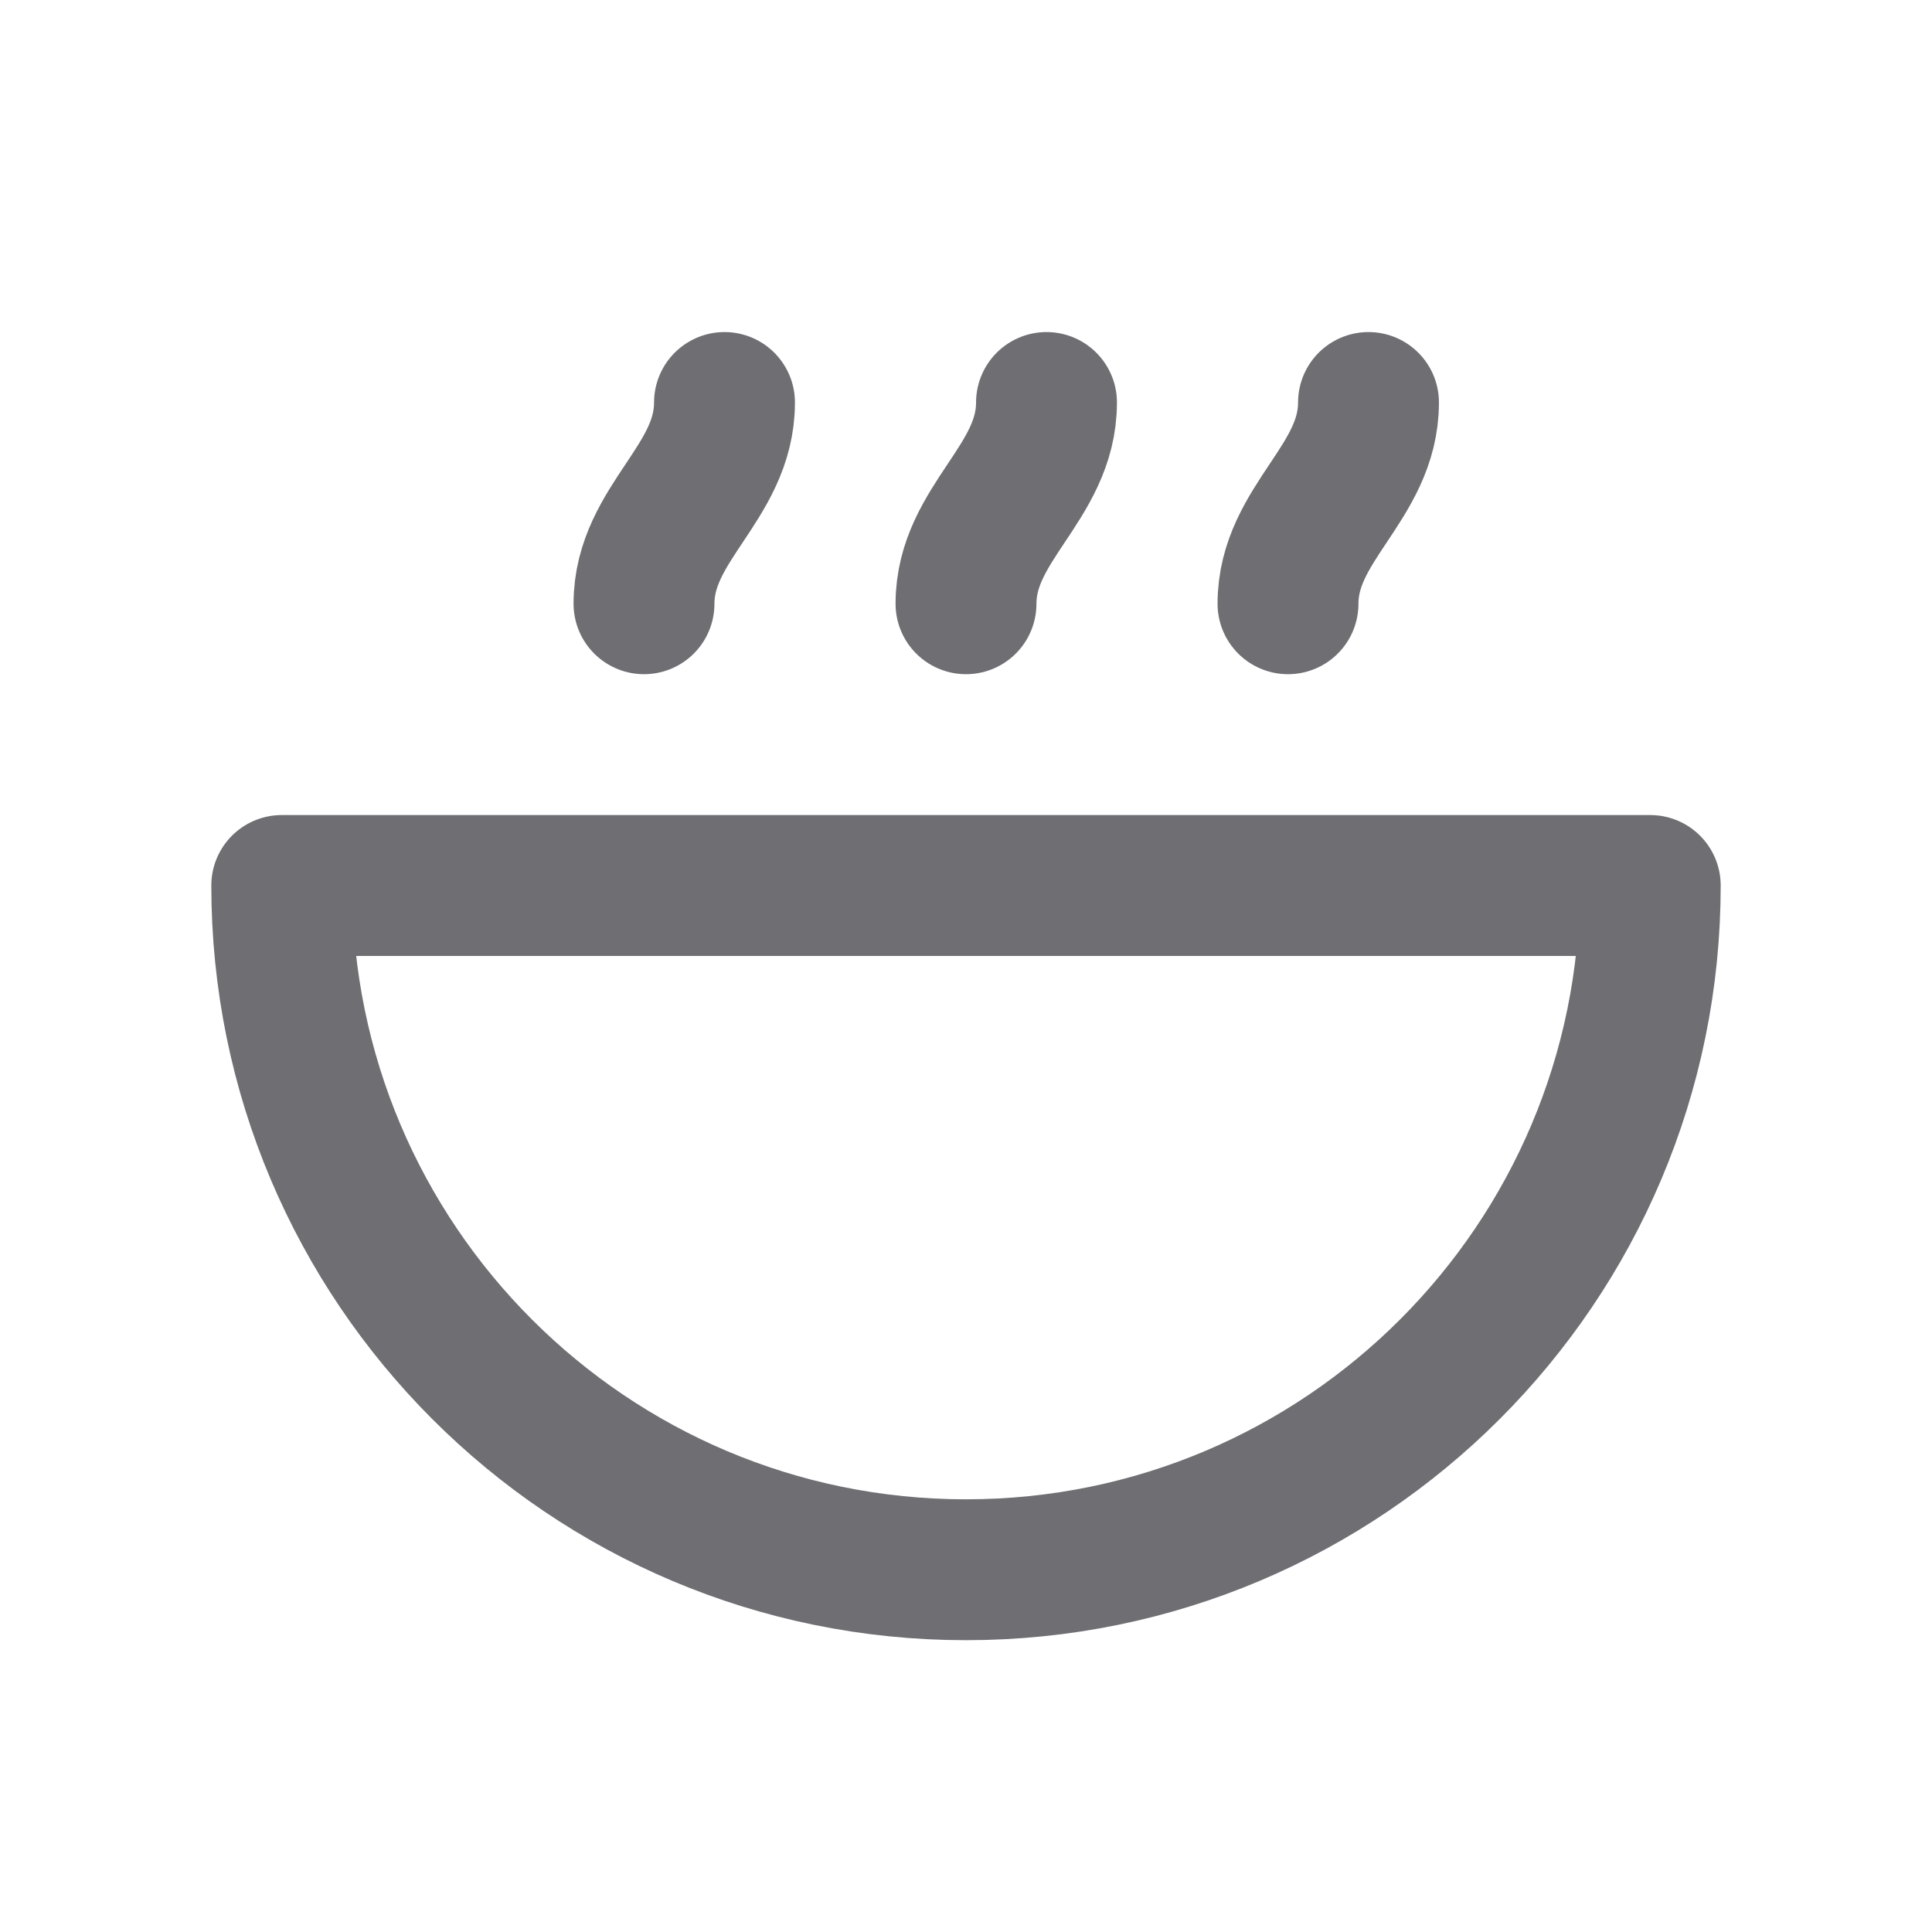
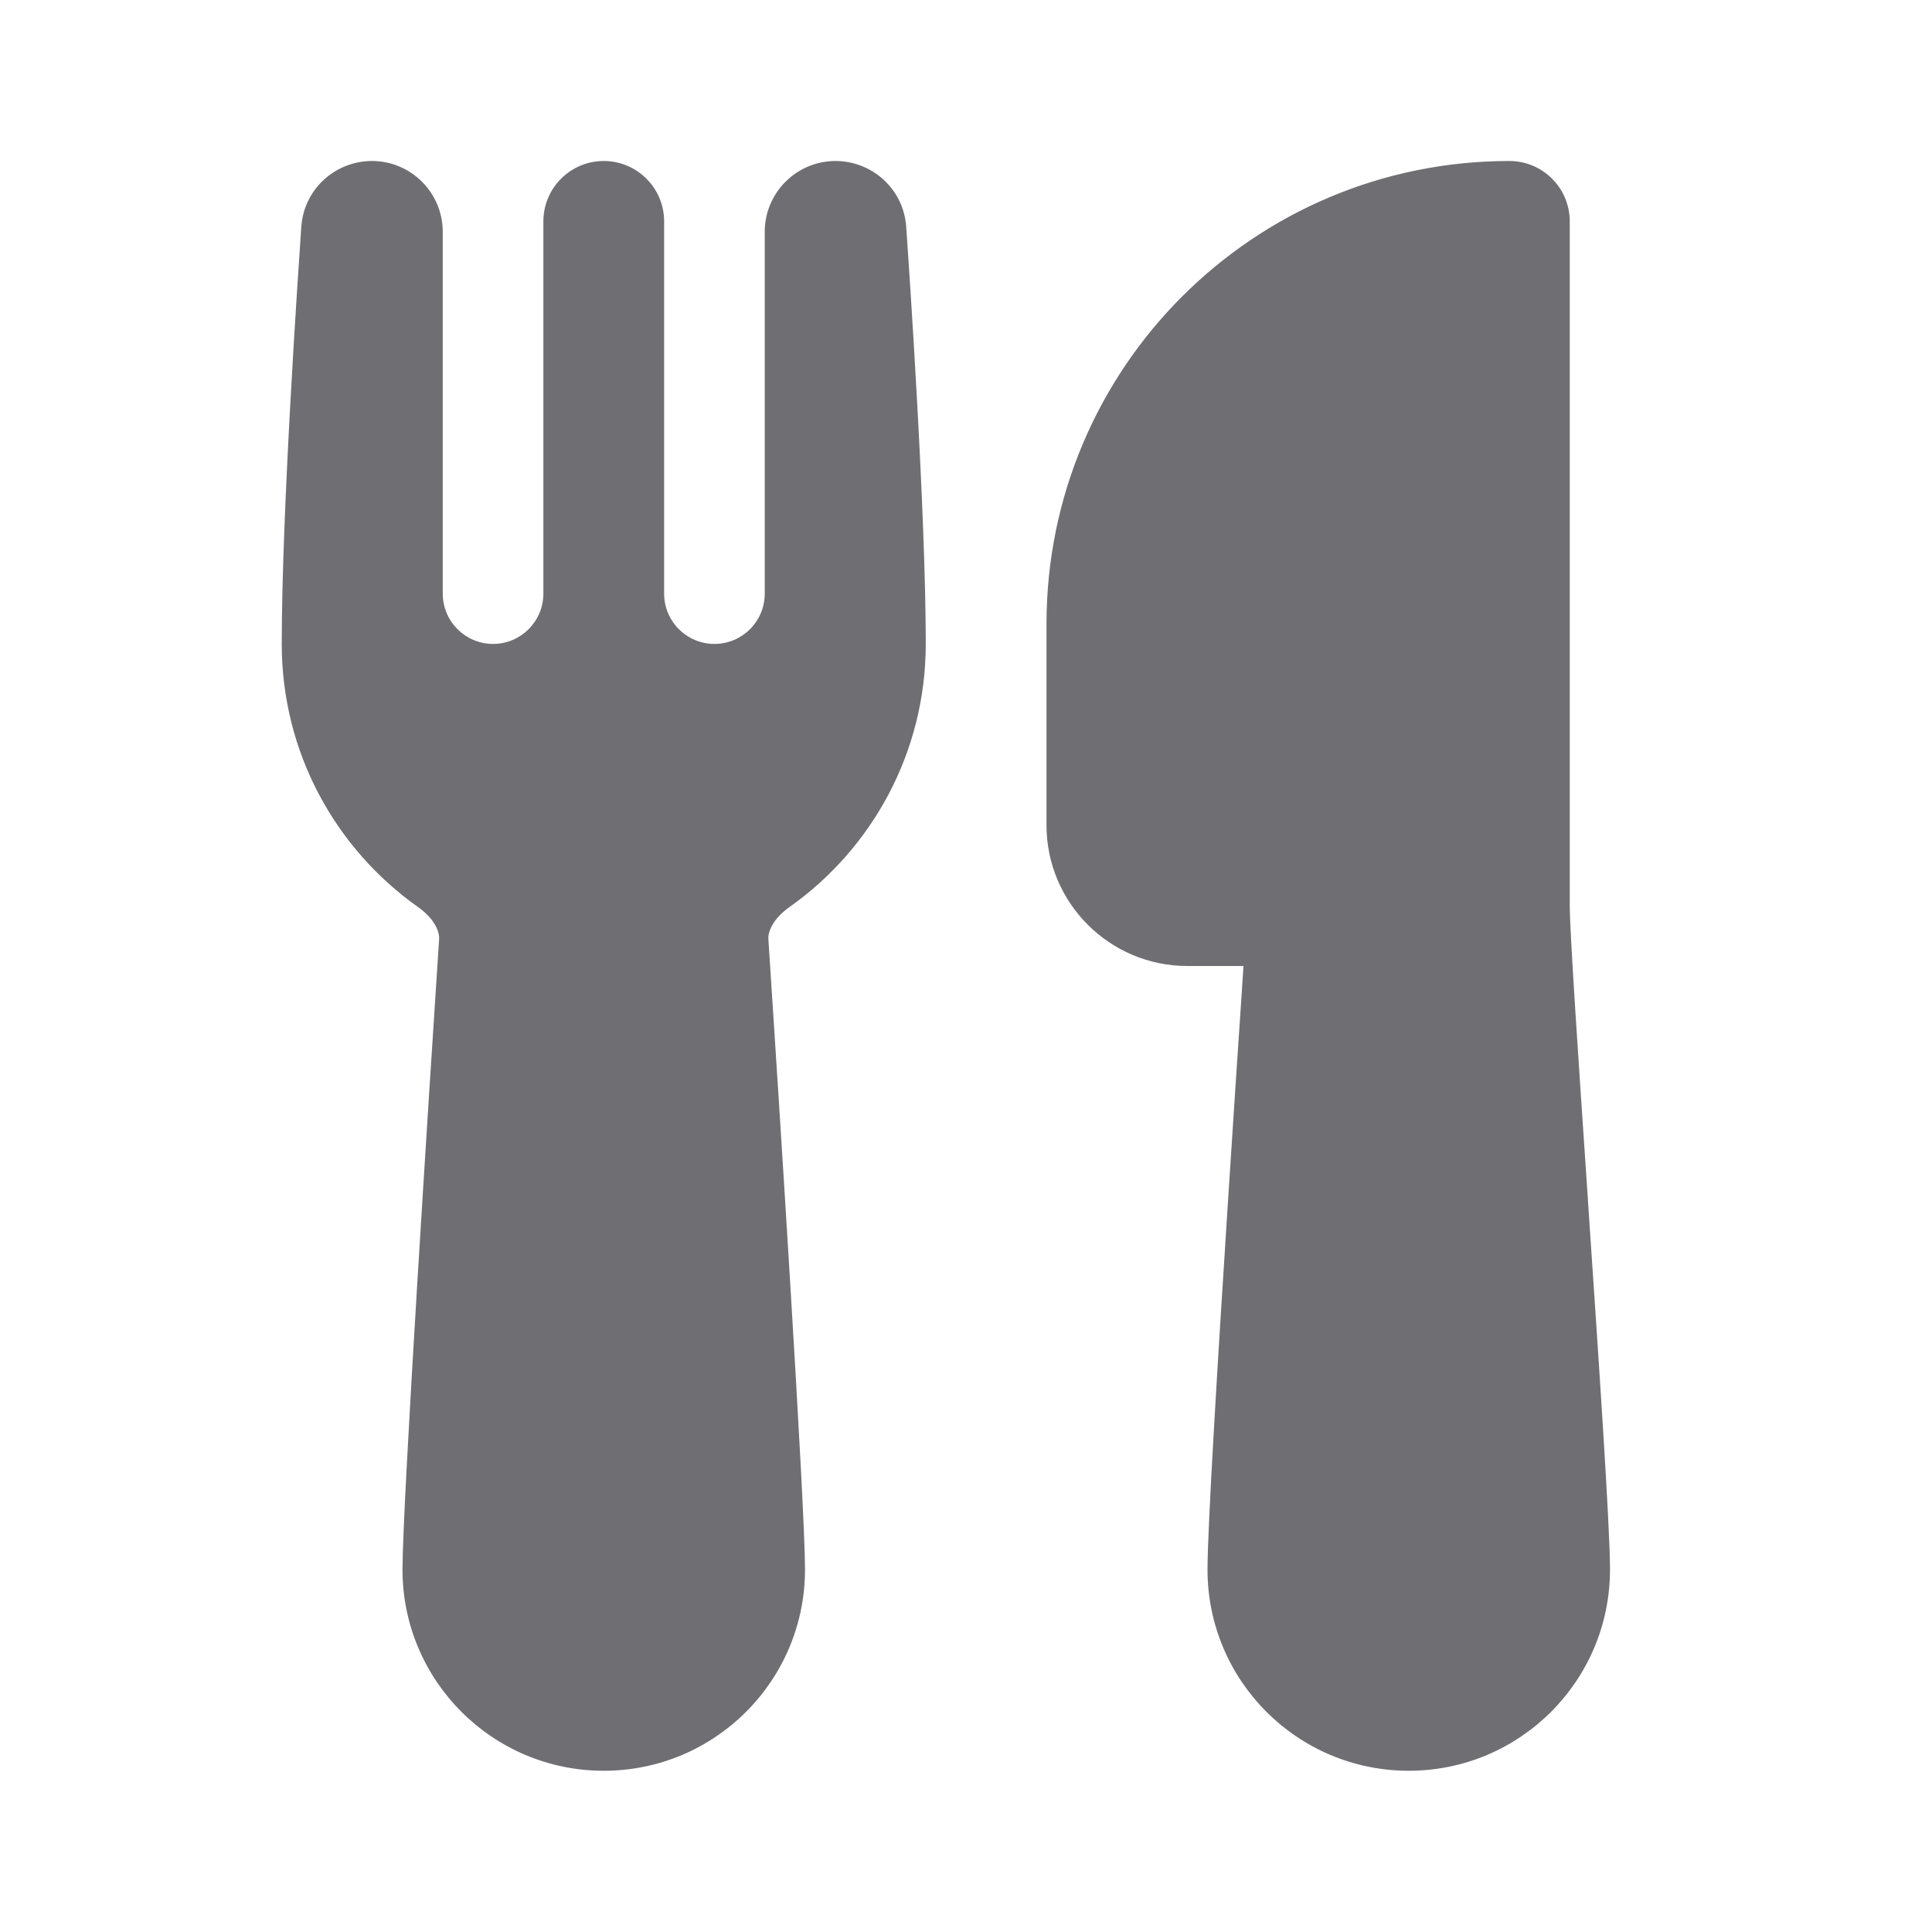
- <svg xmlns="http://www.w3.org/2000/svg" viewBox="0 0 24 24" width="24" height="24" fill="none" stroke="#6E6E73" stroke-width="1.75" stroke-linecap="round" stroke-linejoin="round">
-   <path d="M3.5 11h17a8.5 8.5 0 0 1-17 0z" />
-   <path d="M8 7.5c0-1 1-1.5 1-2.5M12 7.5c0-1 1-1.5 1-2.5M16 7.5c0-1 1-1.5 1-2.5" />
+ <svg xmlns="http://www.w3.org/2000/svg" width="24" height="24" viewBox="0 0 24 24" fill="none">
+   <path d="M3.743 2.816C3.777 2.339 4.175 2 4.62 2C5.106 2 5.5 2.394 5.5 2.88V7.374C5.5 7.719 5.78 7.999 6.125 7.999C6.47 7.999 6.75 7.719 6.75 7.374V2.75C6.75 2.336 7.086 2 7.5 2C7.914 2 8.25 2.336 8.25 2.75V7.374C8.25 7.719 8.53 7.999 8.875 7.999C9.22 7.999 9.5 7.719 9.5 7.374V2.88C9.5 2.394 9.894 2 10.38 2C10.825 2 11.223 2.339 11.257 2.816C11.3 3.428 11.5 6.37 11.5 8C11.5 9.35 10.83 10.544 9.808 11.267C9.592 11.42 9.54 11.582 9.545 11.664C9.668 13.542 10 18.681 10 19.497C10 20.878 8.881 21.997 7.5 21.997C6.119 21.997 5 20.878 5 19.497C5 18.681 5.332 13.542 5.455 11.664C5.46 11.582 5.408 11.42 5.192 11.267C4.17 10.544 3.5 9.35 3.5 8C3.5 6.37 3.701 3.428 3.743 2.816ZM13 7.75C13 4.574 15.574 2 18.75 2C19.164 2 19.5 2.336 19.5 2.75V11.25C19.5 11.568 19.606 13.145 19.725 14.892L19.73 14.975C19.859 16.883 20 18.958 20 19.497C20 20.878 18.881 21.997 17.5 21.997C16.119 21.997 15 20.878 15 19.497C15 18.983 15.128 16.886 15.252 14.963C15.314 13.992 15.377 13.051 15.424 12.352L15.447 12H14.75C13.784 12 13 11.216 13 10.25V7.75Z" fill="#6E6E73" />
</svg>
